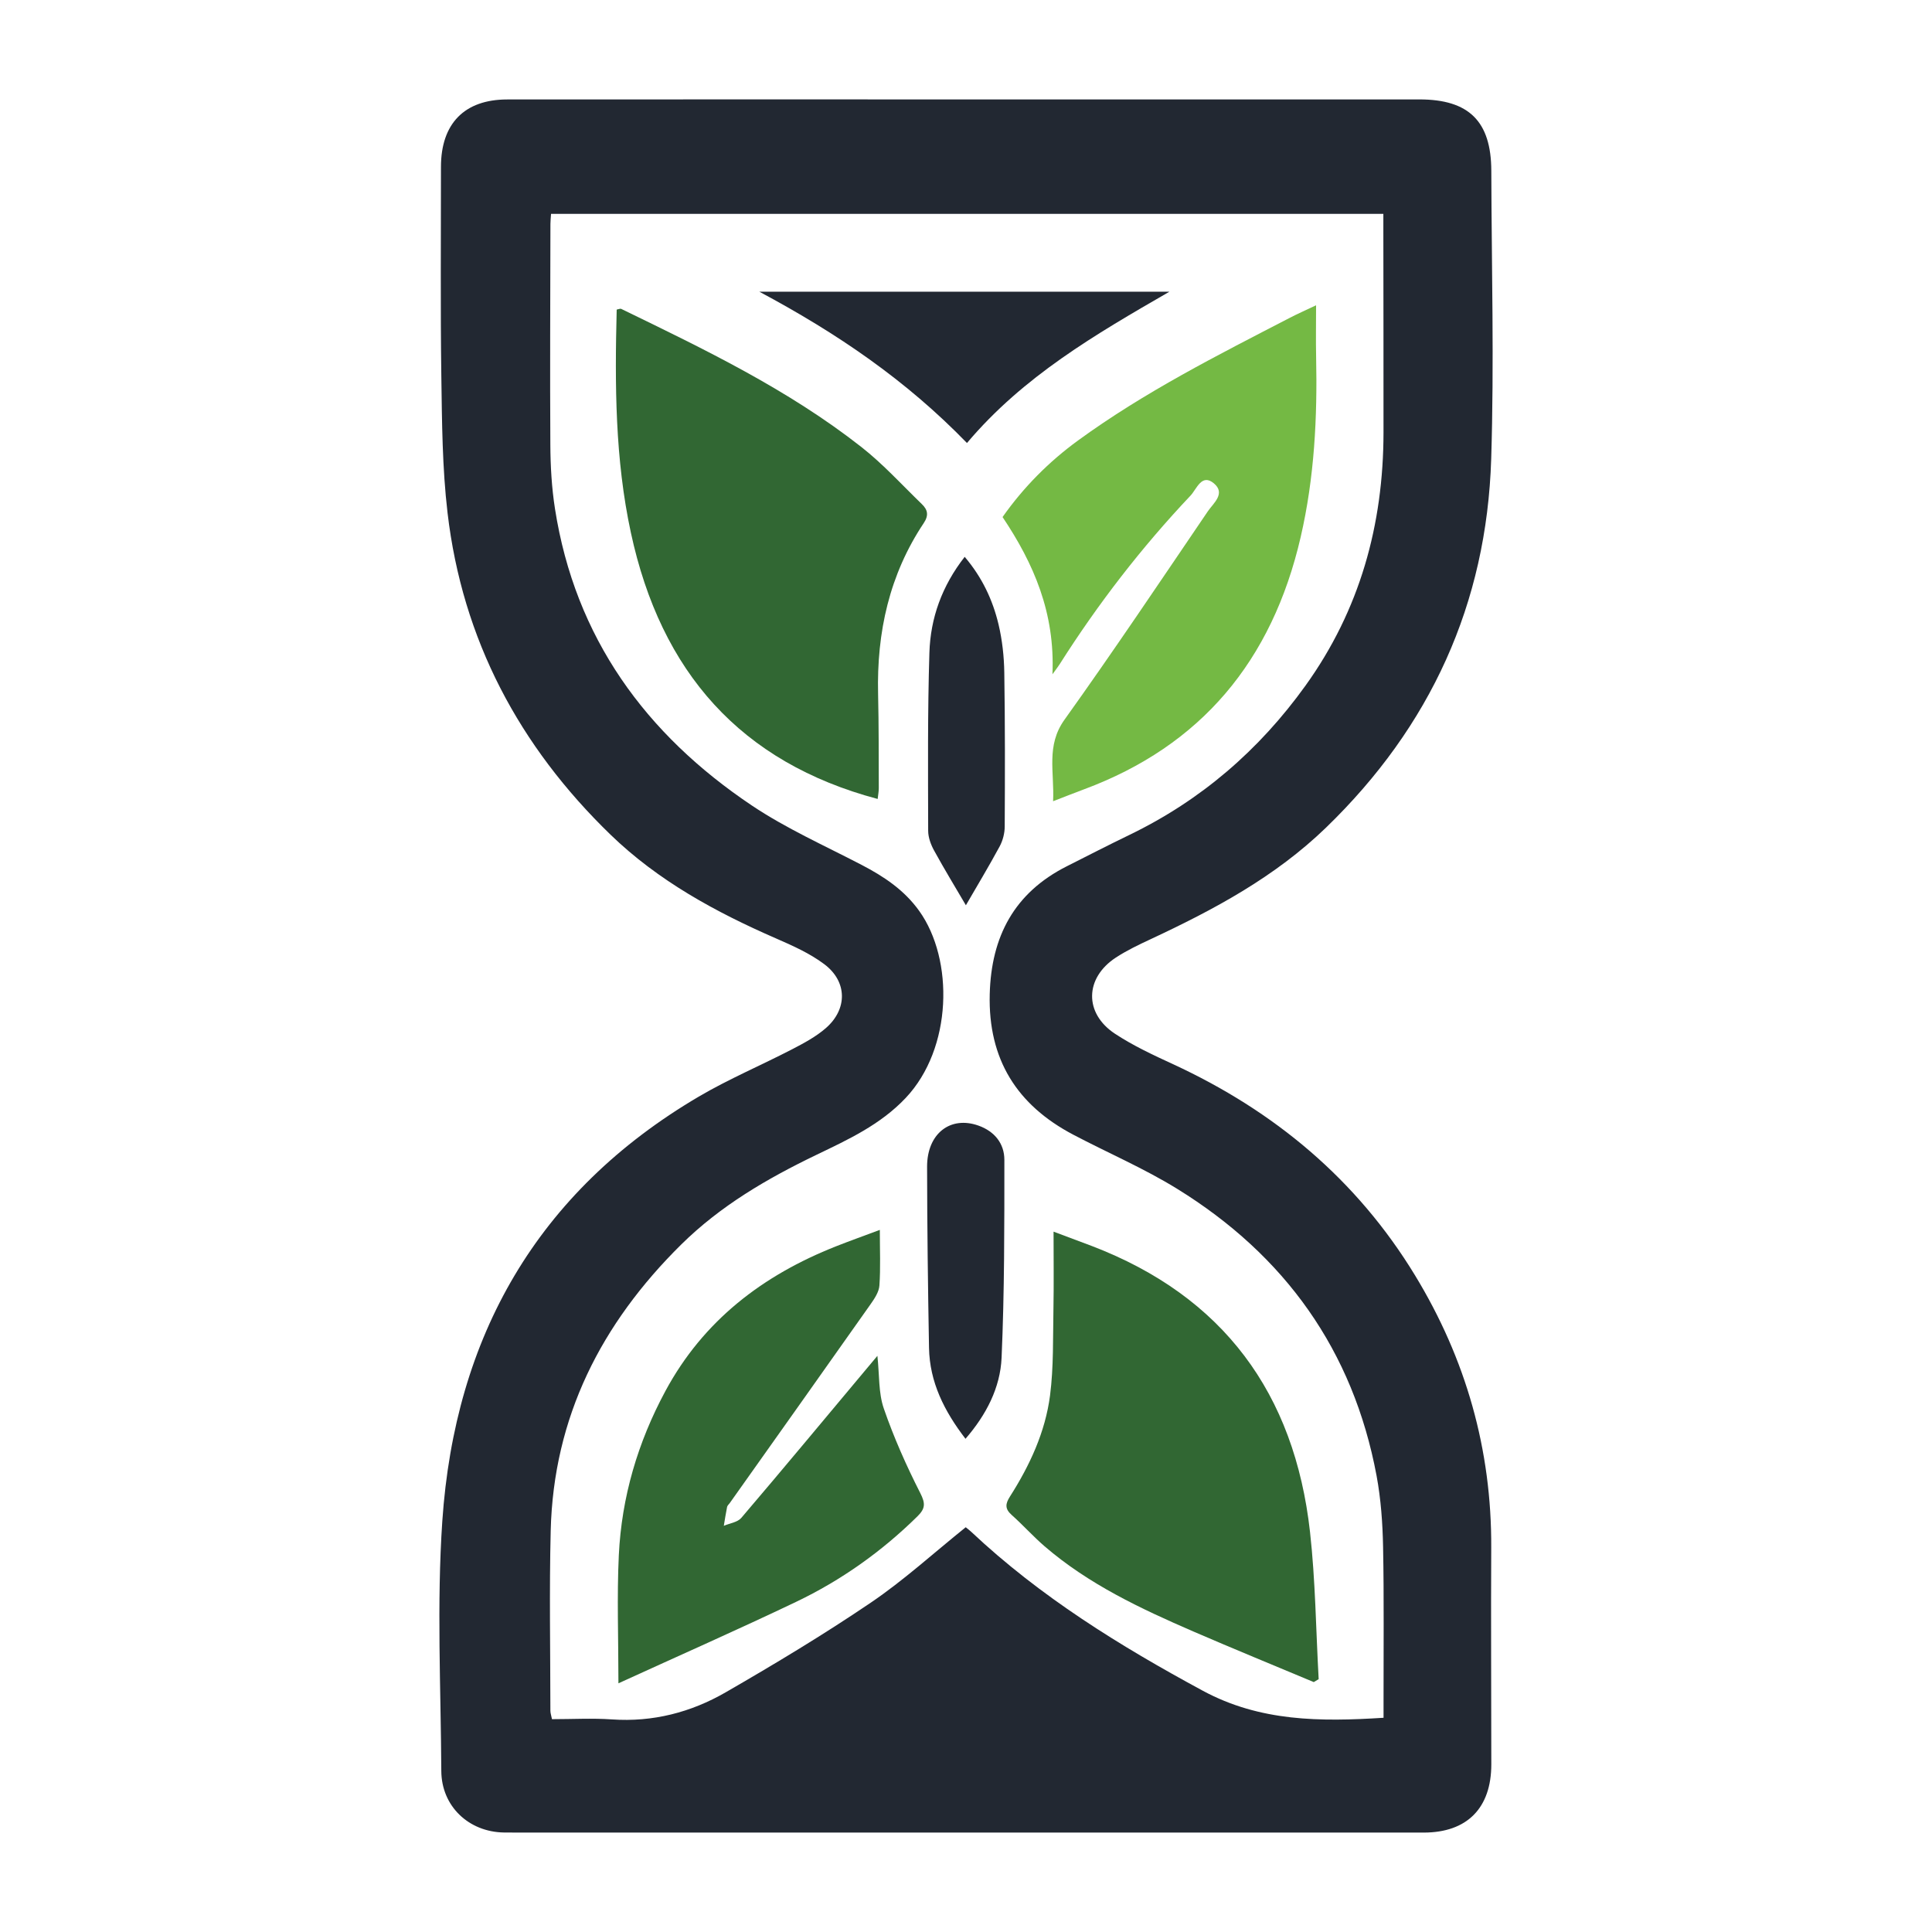
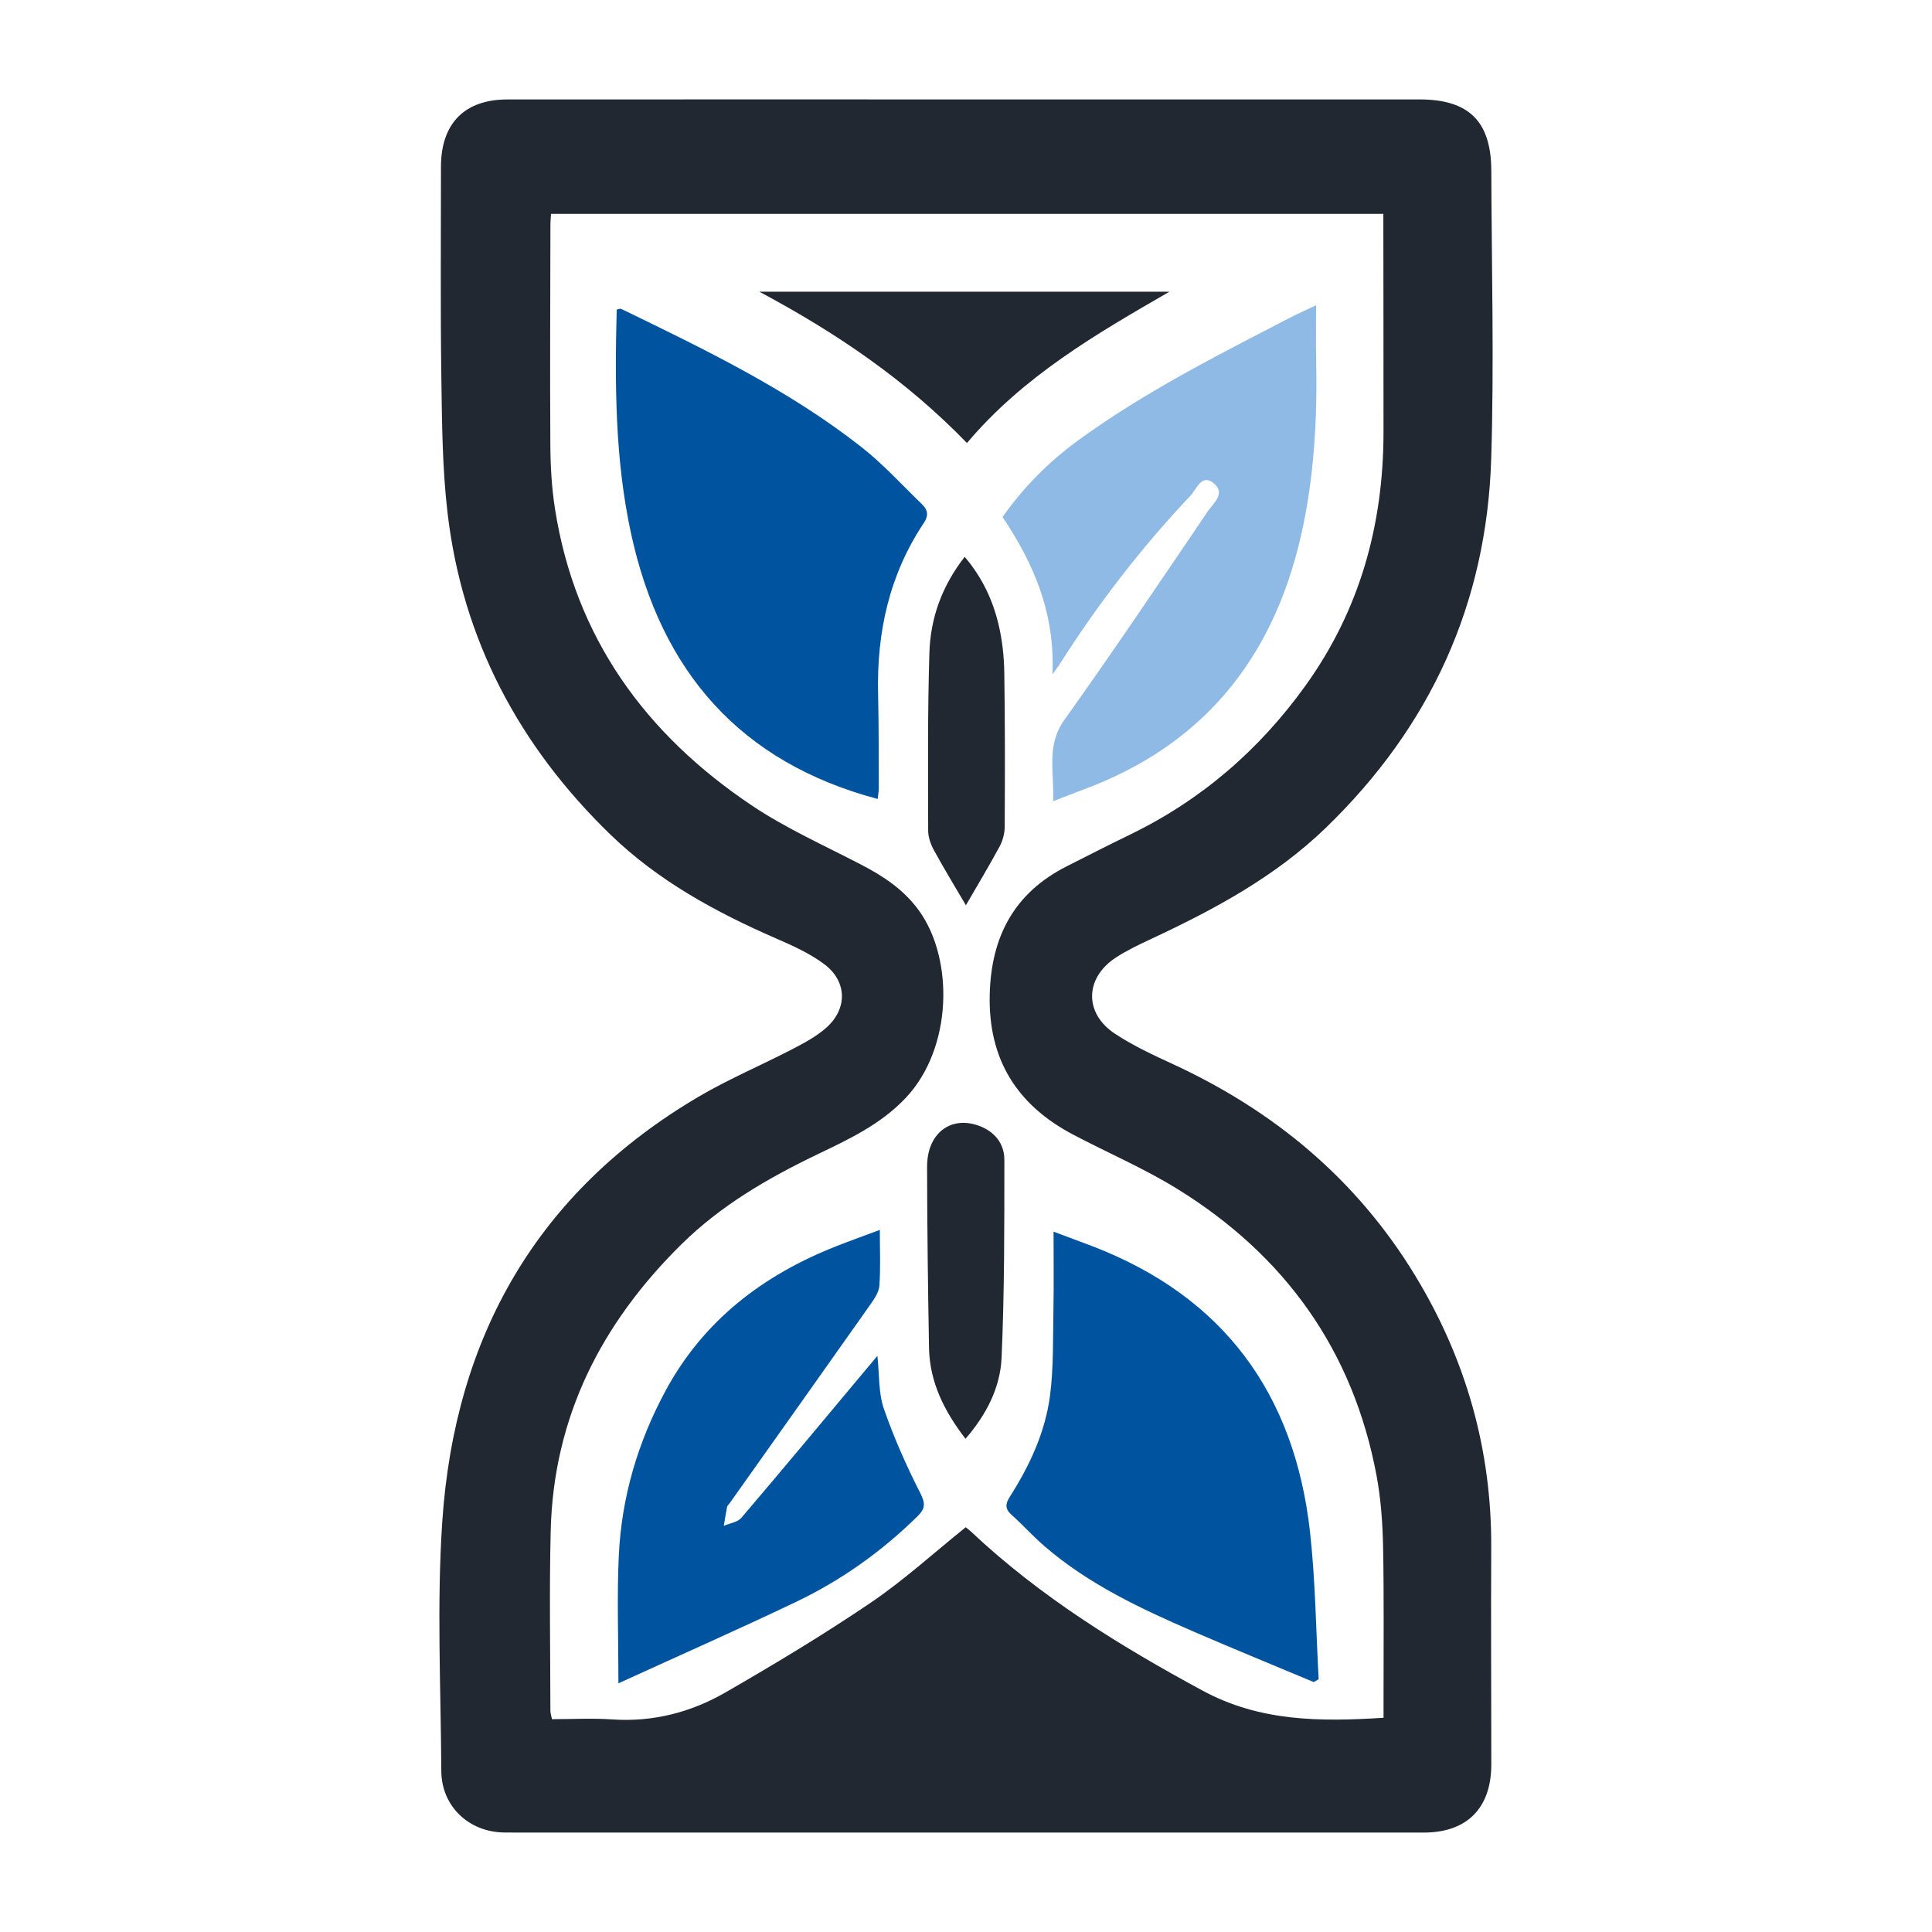
- <svg xmlns="http://www.w3.org/2000/svg" id="Layer_1" data-name="Layer 1" viewBox="0 0 500 500">
-   <defs>
-     <style>
+ <svg xmlns="http://www.w3.org/2000/svg" id="Layer_1" data-name="Layer 1" viewBox="0 0 500 500" version="1.1">
+   <defs id="defs1">
+     <style id="style1">
      .cls-1 {
        fill: #316733;
      }

      .cls-1, .cls-2, .cls-3 {
        stroke-width: 0px;
      }

      .cls-2 {
        fill: #222832;
      }

      .cls-3 {
        fill: #74b944;
      }
    </style>
  </defs>
-   <path class="cls-1" d="M227.14,206.77c-35.49-9.44-56.1-32.85-63.87-68.91-4.11-19.07-4.16-38.32-3.67-57.74.48-.08.92-.31,1.19-.17,21.52,10.45,43.11,20.81,62.15,35.75,5.61,4.4,10.49,9.79,15.66,14.79,1.46,1.41,1.83,2.85.46,4.89-8.88,13.31-12.19,28.23-11.81,44.2.19,8.12.15,16.24.18,24.36,0,.91-.18,1.82-.29,2.84Z" />
-   <path class="cls-1" d="M339.97,435.31c-10.38-4.35-20.8-8.61-31.13-13.08-13.64-5.91-27.09-12.22-38.49-22.04-2.98-2.57-5.62-5.53-8.56-8.15-1.77-1.58-1.6-2.88-.42-4.73,5.13-8.05,9.15-16.7,10.38-26.17.95-7.39.73-14.94.88-22.42.12-6.42.03-12.85.03-19.97,3.61,1.36,6.75,2.51,9.87,3.7,34.08,13.03,52.49,38.18,56.5,74,1.41,12.63,1.53,25.4,2.24,38.11-.43.26-.86.51-1.28.77Z" />
-   <path class="cls-3" d="M272.54,207.35c.36-7.58-1.86-14.37,2.94-21.08,12.69-17.74,24.84-35.89,37.11-53.95,1.42-2.09,4.7-4.61,1.55-7.24-3.17-2.63-4.45,1.52-6.03,3.18-12.68,13.41-23.95,28-33.89,43.67-.35.55-.75,1.06-1.85,2.58.7-15.88-4.82-28.63-12.91-40.7,5.47-7.76,12.01-14.33,19.54-19.82,17.22-12.55,36.12-22.07,54.9-31.79,1.94-1,3.93-1.88,6.7-3.19,0,4.98-.08,9.12.01,13.25.34,15.72-.43,31.29-3.99,46.7-7.41,32.11-25.8,54.06-56.07,65.31-2.43.9-4.84,1.87-8.02,3.09Z" />
-   <path class="cls-1" d="M227.7,318.29c0,5.23.21,9.83-.11,14.41-.12,1.67-1.27,3.39-2.3,4.85-12.11,17.18-24.29,34.32-36.45,51.47-.23.32-.59.61-.67.97-.33,1.62-.57,3.26-.85,4.89,1.53-.66,3.55-.91,4.52-2.04,10.91-12.79,21.65-25.73,32.44-38.62.82-.98,1.64-1.95,2.79-3.33.54,4.96.26,9.58,1.65,13.61,2.59,7.51,5.85,14.84,9.46,21.93,1.37,2.7,1.27,4-.73,5.98-9.27,9.14-19.76,16.58-31.46,22.17-15.13,7.22-30.47,13.99-45.94,21.06,0-11.72-.41-22.46.1-33.16.72-15.02,4.9-29.2,12.06-42.49,9.84-18.25,25.19-29.95,44.14-37.44,3.62-1.43,7.28-2.73,11.33-4.25Z" />
-   <g>
-     <path class="cls-2" d="M250.1,25.73c39.08,0,78.16,0,117.25,0,12.82,0,18.56,5.68,18.6,18.46.07,24.87.75,49.76-.03,74.61-1.18,37.44-15.71,69.22-42.74,95.38-13.21,12.78-28.98,21.21-45.35,28.86-3.09,1.44-6.2,2.92-9.05,4.78-8.06,5.28-8.26,14.42-.21,19.72,4.69,3.09,9.87,5.5,14.99,7.86,26.24,12.11,47.56,29.86,62.66,54.68,13.15,21.61,19.84,45.08,19.71,70.46-.1,18.69.02,37.37.02,56.06,0,11.34-6.28,17.67-17.5,17.67-77.9,0-155.8,0-233.7,0-1.45,0-2.9,0-4.34-.02-9.12-.15-16.14-6.8-16.2-15.9-.12-21.58-1.2-43.24.26-64.72,3.25-47.67,24.52-85.2,66.36-109.82,7.79-4.58,16.19-8.12,24.23-12.29,3.01-1.56,6.1-3.22,8.64-5.42,5.67-4.92,5.62-12.08-.39-16.58-3.72-2.79-8.13-4.76-12.44-6.64-15.64-6.82-30.5-14.9-42.85-26.85-23.64-22.89-38.36-50.5-42.2-83.34-1.36-11.58-1.43-23.33-1.6-35.01-.26-18.16-.09-36.32-.1-54.48,0-11.21,6.07-17.45,17.14-17.46,39.61-.03,79.22-.01,118.82-.01ZM249.93,395.25c.61.5,1.03.81,1.41,1.17,17.87,16.81,38.47,29.54,59.96,41.15,14.8,7.99,30.38,8.03,46.76,6.99,0-1.54,0-2.96,0-4.37-.02-13.29.14-26.58-.12-39.86-.12-6.14-.56-12.36-1.68-18.39-6.06-32.47-23.75-57.09-51.67-74.31-8.56-5.28-17.91-9.28-26.84-13.98-14.6-7.68-22.03-19.53-21.61-36.32.38-14.99,6.37-26.29,19.97-33.15,5.39-2.72,10.77-5.49,16.21-8.12,18.51-8.95,33.57-21.96,45.54-38.62,14.07-19.58,20.17-41.63,20.19-65.54.02-17.37-.03-34.73-.04-52.1,0-1.41,0-2.82,0-4.45-72.07,0-143.68,0-215.4,0-.07,1.06-.16,1.83-.16,2.6-.03,19.08-.14,38.16-.02,57.23.03,5.51.35,11.07,1.2,16.5,5.22,33.36,23.44,58.35,50.96,76.79,8.9,5.96,18.84,10.39,28.39,15.36,5.78,3.01,11.03,6.49,14.92,11.93,9,12.58,8.61,35.56-3.51,48.39-6.55,6.93-14.86,10.76-23.12,14.73-12.74,6.14-24.79,13.15-34.97,23.2-20.7,20.44-33.06,44.67-33.78,74.09-.38,15.52-.09,31.05-.08,46.57,0,.61.22,1.21.41,2.18,5.28,0,10.41-.29,15.49.06,10.61.74,20.48-1.82,29.48-7.02,12.73-7.34,25.36-14.94,37.52-23.18,8.56-5.8,16.27-12.85,24.6-19.54Z" />
-     <path class="cls-2" d="M250.25,114.65c-15.77-16.26-33.52-28.35-53.74-39.16,35.98,0,70.62,0,106.14,0-19.17,11.06-37.83,21.9-52.4,39.16Z" />
-     <path class="cls-2" d="M249.97,234.28c-2.63-4.49-5.53-9.25-8.21-14.13-.85-1.54-1.55-3.41-1.55-5.14-.03-15.37-.16-30.76.32-46.12.28-8.91,3.21-17.2,9.13-24.78,4.5,5.29,7.25,11.14,8.76,17.48.96,4.05,1.43,8.3,1.49,12.48.21,13.27.18,26.55.11,39.82,0,1.73-.49,3.64-1.31,5.16-2.85,5.27-5.95,10.41-8.74,15.23Z" />
-     <path class="cls-2" d="M249.87,372.36c-5.51-7.17-9.28-14.68-9.44-23.53-.28-15.63-.48-31.27-.5-46.91,0-8.55,6.02-13.21,13.31-10.61,4.14,1.48,6.69,4.62,6.69,8.87,0,17.07.03,34.15-.72,51.2-.34,7.77-3.96,14.77-9.35,20.99Z" />
+   <path class="cls-1" d="M227.14,206.77c-35.49-9.44-56.1-32.85-63.87-68.91-4.11-19.07-4.16-38.32-3.67-57.74.48-.08.92-.31,1.19-.17,21.52,10.45,43.11,20.81,62.15,35.75,5.61,4.4,10.49,9.79,15.66,14.79,1.46,1.41,1.83,2.85.46,4.89-8.88,13.31-12.19,28.23-11.81,44.2.19,8.12.15,16.24.18,24.36,0,.91-.18,1.82-.29,2.84Z" id="path1" style="fill:#00549f;fill-opacity:1" />
+   <path class="cls-1" d="M339.97,435.31c-10.38-4.35-20.8-8.61-31.13-13.08-13.64-5.91-27.09-12.22-38.49-22.04-2.98-2.57-5.62-5.53-8.56-8.15-1.77-1.58-1.6-2.88-.42-4.73,5.13-8.05,9.15-16.7,10.38-26.17.95-7.39.73-14.94.88-22.42.12-6.42.03-12.85.03-19.97,3.61,1.36,6.75,2.51,9.87,3.7,34.08,13.03,52.49,38.18,56.5,74,1.41,12.63,1.53,25.4,2.24,38.11-.43.26-.86.51-1.28.77Z" id="path2" style="fill:#00549f;fill-opacity:1" />
+   <path class="cls-3" d="M272.54,207.35c.36-7.58-1.86-14.37,2.94-21.08,12.69-17.74,24.84-35.89,37.11-53.95,1.42-2.09,4.7-4.61,1.55-7.24-3.17-2.63-4.45,1.52-6.03,3.18-12.68,13.41-23.95,28-33.89,43.67-.35.55-.75,1.06-1.85,2.58.7-15.88-4.82-28.63-12.91-40.7,5.47-7.76,12.01-14.33,19.54-19.82,17.22-12.55,36.12-22.07,54.9-31.79,1.94-1,3.93-1.88,6.7-3.19,0,4.98-.08,9.12.01,13.25.34,15.72-.43,31.29-3.99,46.7-7.41,32.11-25.8,54.06-56.07,65.31-2.43.9-4.84,1.87-8.02,3.09Z" id="path3" style="fill:#8ebae5;fill-opacity:1" />
+   <path class="cls-1" d="M227.7,318.29c0,5.23.21,9.83-.11,14.41-.12,1.67-1.27,3.39-2.3,4.85-12.11,17.18-24.29,34.32-36.45,51.47-.23.32-.59.61-.67.97-.33,1.62-.57,3.26-.85,4.89,1.53-.66,3.55-.91,4.52-2.04,10.91-12.79,21.65-25.73,32.44-38.62.82-.98,1.64-1.95,2.79-3.33.54,4.96.26,9.58,1.65,13.61,2.59,7.51,5.85,14.84,9.46,21.93,1.37,2.7,1.27,4-.73,5.98-9.27,9.14-19.76,16.58-31.46,22.17-15.13,7.22-30.47,13.99-45.94,21.06,0-11.72-.41-22.46.1-33.16.72-15.02,4.9-29.2,12.06-42.49,9.84-18.25,25.19-29.95,44.14-37.44,3.62-1.43,7.28-2.73,11.33-4.25Z" id="path4" style="fill:#00549f;fill-opacity:1" />
+   <g id="g8">
+     <path class="cls-2" d="M250.1,25.73c39.08,0,78.16,0,117.25,0,12.82,0,18.56,5.68,18.6,18.46.07,24.87.75,49.76-.03,74.61-1.18,37.44-15.71,69.22-42.74,95.38-13.21,12.78-28.98,21.21-45.35,28.86-3.09,1.44-6.2,2.92-9.05,4.78-8.06,5.28-8.26,14.42-.21,19.72,4.69,3.09,9.87,5.5,14.99,7.86,26.24,12.11,47.56,29.86,62.66,54.68,13.15,21.61,19.84,45.08,19.71,70.46-.1,18.69.02,37.37.02,56.06,0,11.34-6.28,17.67-17.5,17.67-77.9,0-155.8,0-233.7,0-1.45,0-2.9,0-4.34-.02-9.12-.15-16.14-6.8-16.2-15.9-.12-21.58-1.2-43.24.26-64.72,3.25-47.67,24.52-85.2,66.36-109.82,7.79-4.58,16.19-8.12,24.23-12.29,3.01-1.56,6.1-3.22,8.64-5.42,5.67-4.92,5.62-12.08-.39-16.58-3.72-2.79-8.13-4.76-12.44-6.64-15.64-6.82-30.5-14.9-42.85-26.85-23.64-22.89-38.36-50.5-42.2-83.34-1.36-11.58-1.43-23.33-1.6-35.01-.26-18.16-.09-36.32-.1-54.48,0-11.21,6.07-17.45,17.14-17.46,39.61-.03,79.22-.01,118.82-.01ZM249.93,395.25c.61.5,1.03.81,1.41,1.17,17.87,16.81,38.47,29.54,59.96,41.15,14.8,7.99,30.38,8.03,46.76,6.99,0-1.54,0-2.96,0-4.37-.02-13.29.14-26.58-.12-39.86-.12-6.14-.56-12.36-1.68-18.39-6.06-32.47-23.75-57.09-51.67-74.31-8.56-5.28-17.91-9.28-26.84-13.98-14.6-7.68-22.03-19.53-21.61-36.32.38-14.99,6.37-26.29,19.97-33.15,5.39-2.72,10.77-5.49,16.21-8.12,18.51-8.95,33.57-21.96,45.54-38.62,14.07-19.58,20.17-41.63,20.19-65.54.02-17.37-.03-34.73-.04-52.1,0-1.41,0-2.82,0-4.45-72.07,0-143.68,0-215.4,0-.07,1.06-.16,1.83-.16,2.6-.03,19.08-.14,38.16-.02,57.23.03,5.51.35,11.07,1.2,16.5,5.22,33.36,23.44,58.35,50.96,76.79,8.9,5.96,18.84,10.39,28.39,15.36,5.78,3.01,11.03,6.49,14.92,11.93,9,12.58,8.61,35.56-3.51,48.39-6.55,6.93-14.86,10.76-23.12,14.73-12.74,6.14-24.79,13.15-34.97,23.2-20.7,20.44-33.06,44.67-33.78,74.09-.38,15.52-.09,31.05-.08,46.57,0,.61.22,1.21.41,2.18,5.28,0,10.41-.29,15.49.06,10.61.74,20.48-1.82,29.48-7.02,12.73-7.34,25.36-14.94,37.52-23.18,8.56-5.8,16.27-12.85,24.6-19.54Z" id="path5" />
+     <path class="cls-2" d="M250.25,114.65c-15.77-16.26-33.52-28.35-53.74-39.16,35.98,0,70.62,0,106.14,0-19.17,11.06-37.83,21.9-52.4,39.16Z" id="path6" />
+     <path class="cls-2" d="M249.97,234.28c-2.63-4.49-5.53-9.25-8.21-14.13-.85-1.54-1.55-3.41-1.55-5.14-.03-15.37-.16-30.76.32-46.12.28-8.91,3.21-17.2,9.13-24.78,4.5,5.29,7.25,11.14,8.76,17.48.96,4.05,1.43,8.3,1.49,12.48.21,13.27.18,26.55.11,39.82,0,1.73-.49,3.64-1.31,5.16-2.85,5.27-5.95,10.41-8.74,15.23Z" id="path7" />
+     <path class="cls-2" d="M249.87,372.36c-5.51-7.17-9.28-14.68-9.44-23.53-.28-15.63-.48-31.27-.5-46.91,0-8.55,6.02-13.21,13.31-10.61,4.14,1.48,6.69,4.62,6.69,8.87,0,17.07.03,34.15-.72,51.2-.34,7.77-3.96,14.77-9.35,20.99Z" id="path8" />
  </g>
</svg>
